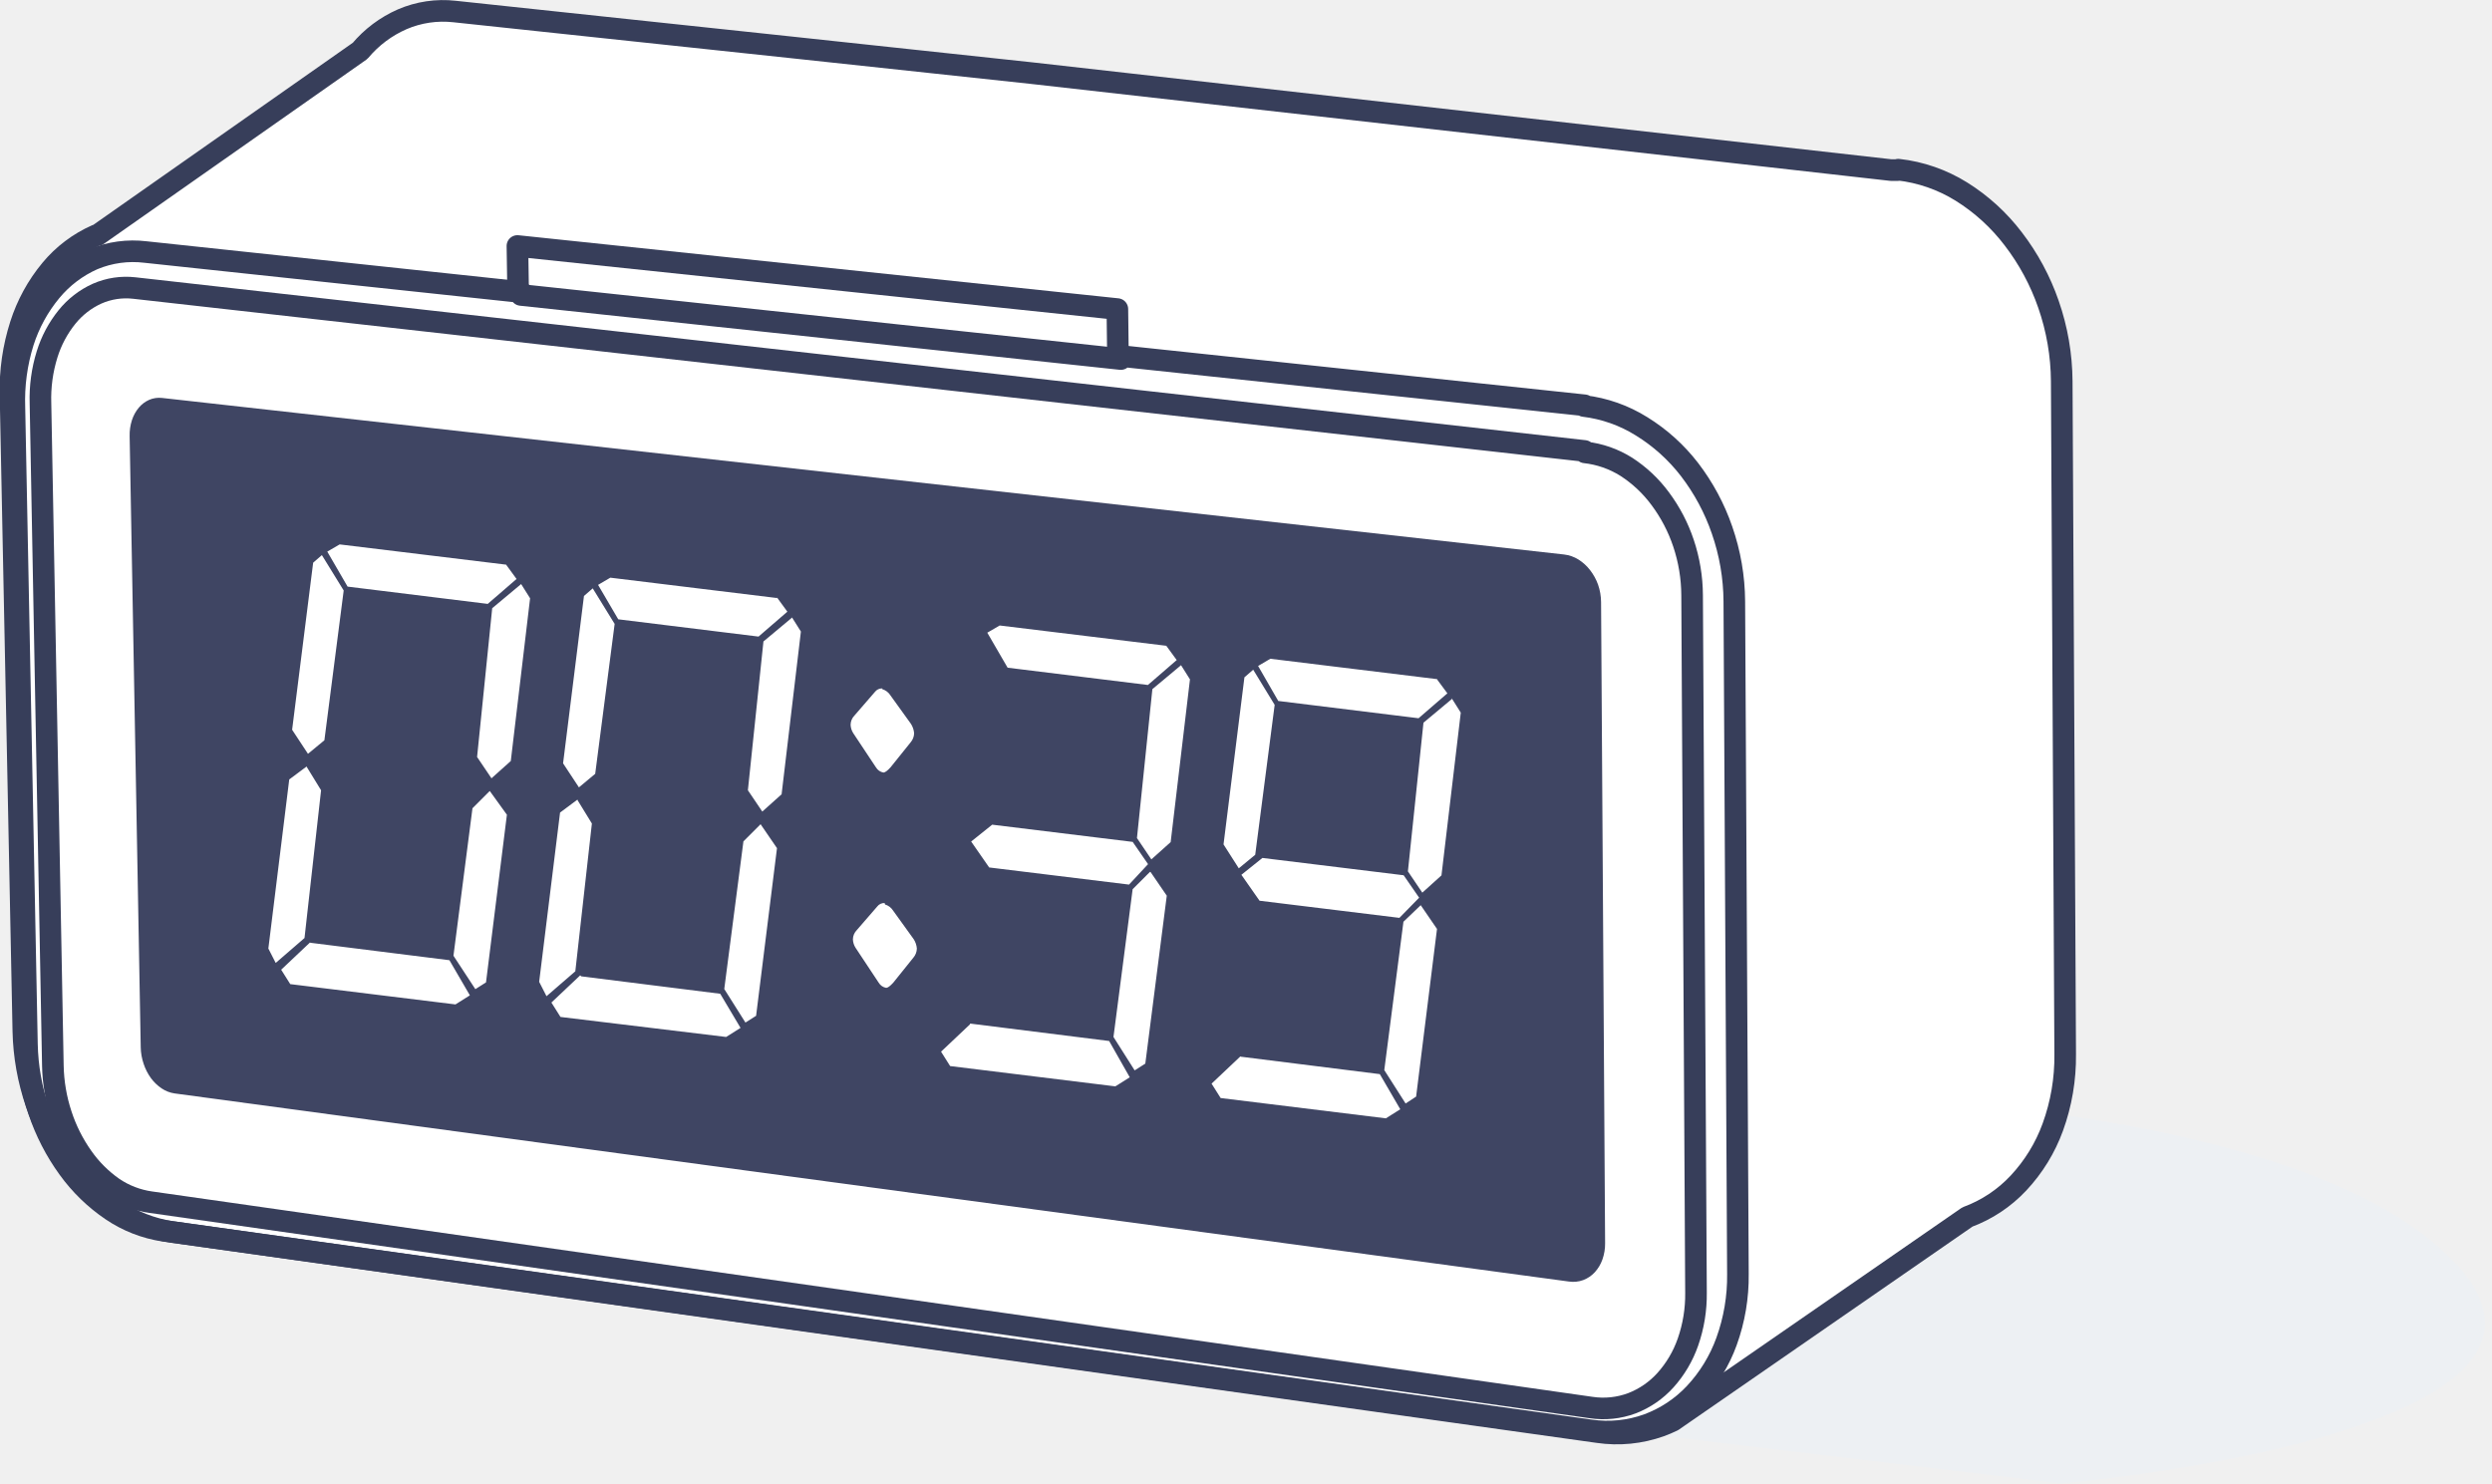
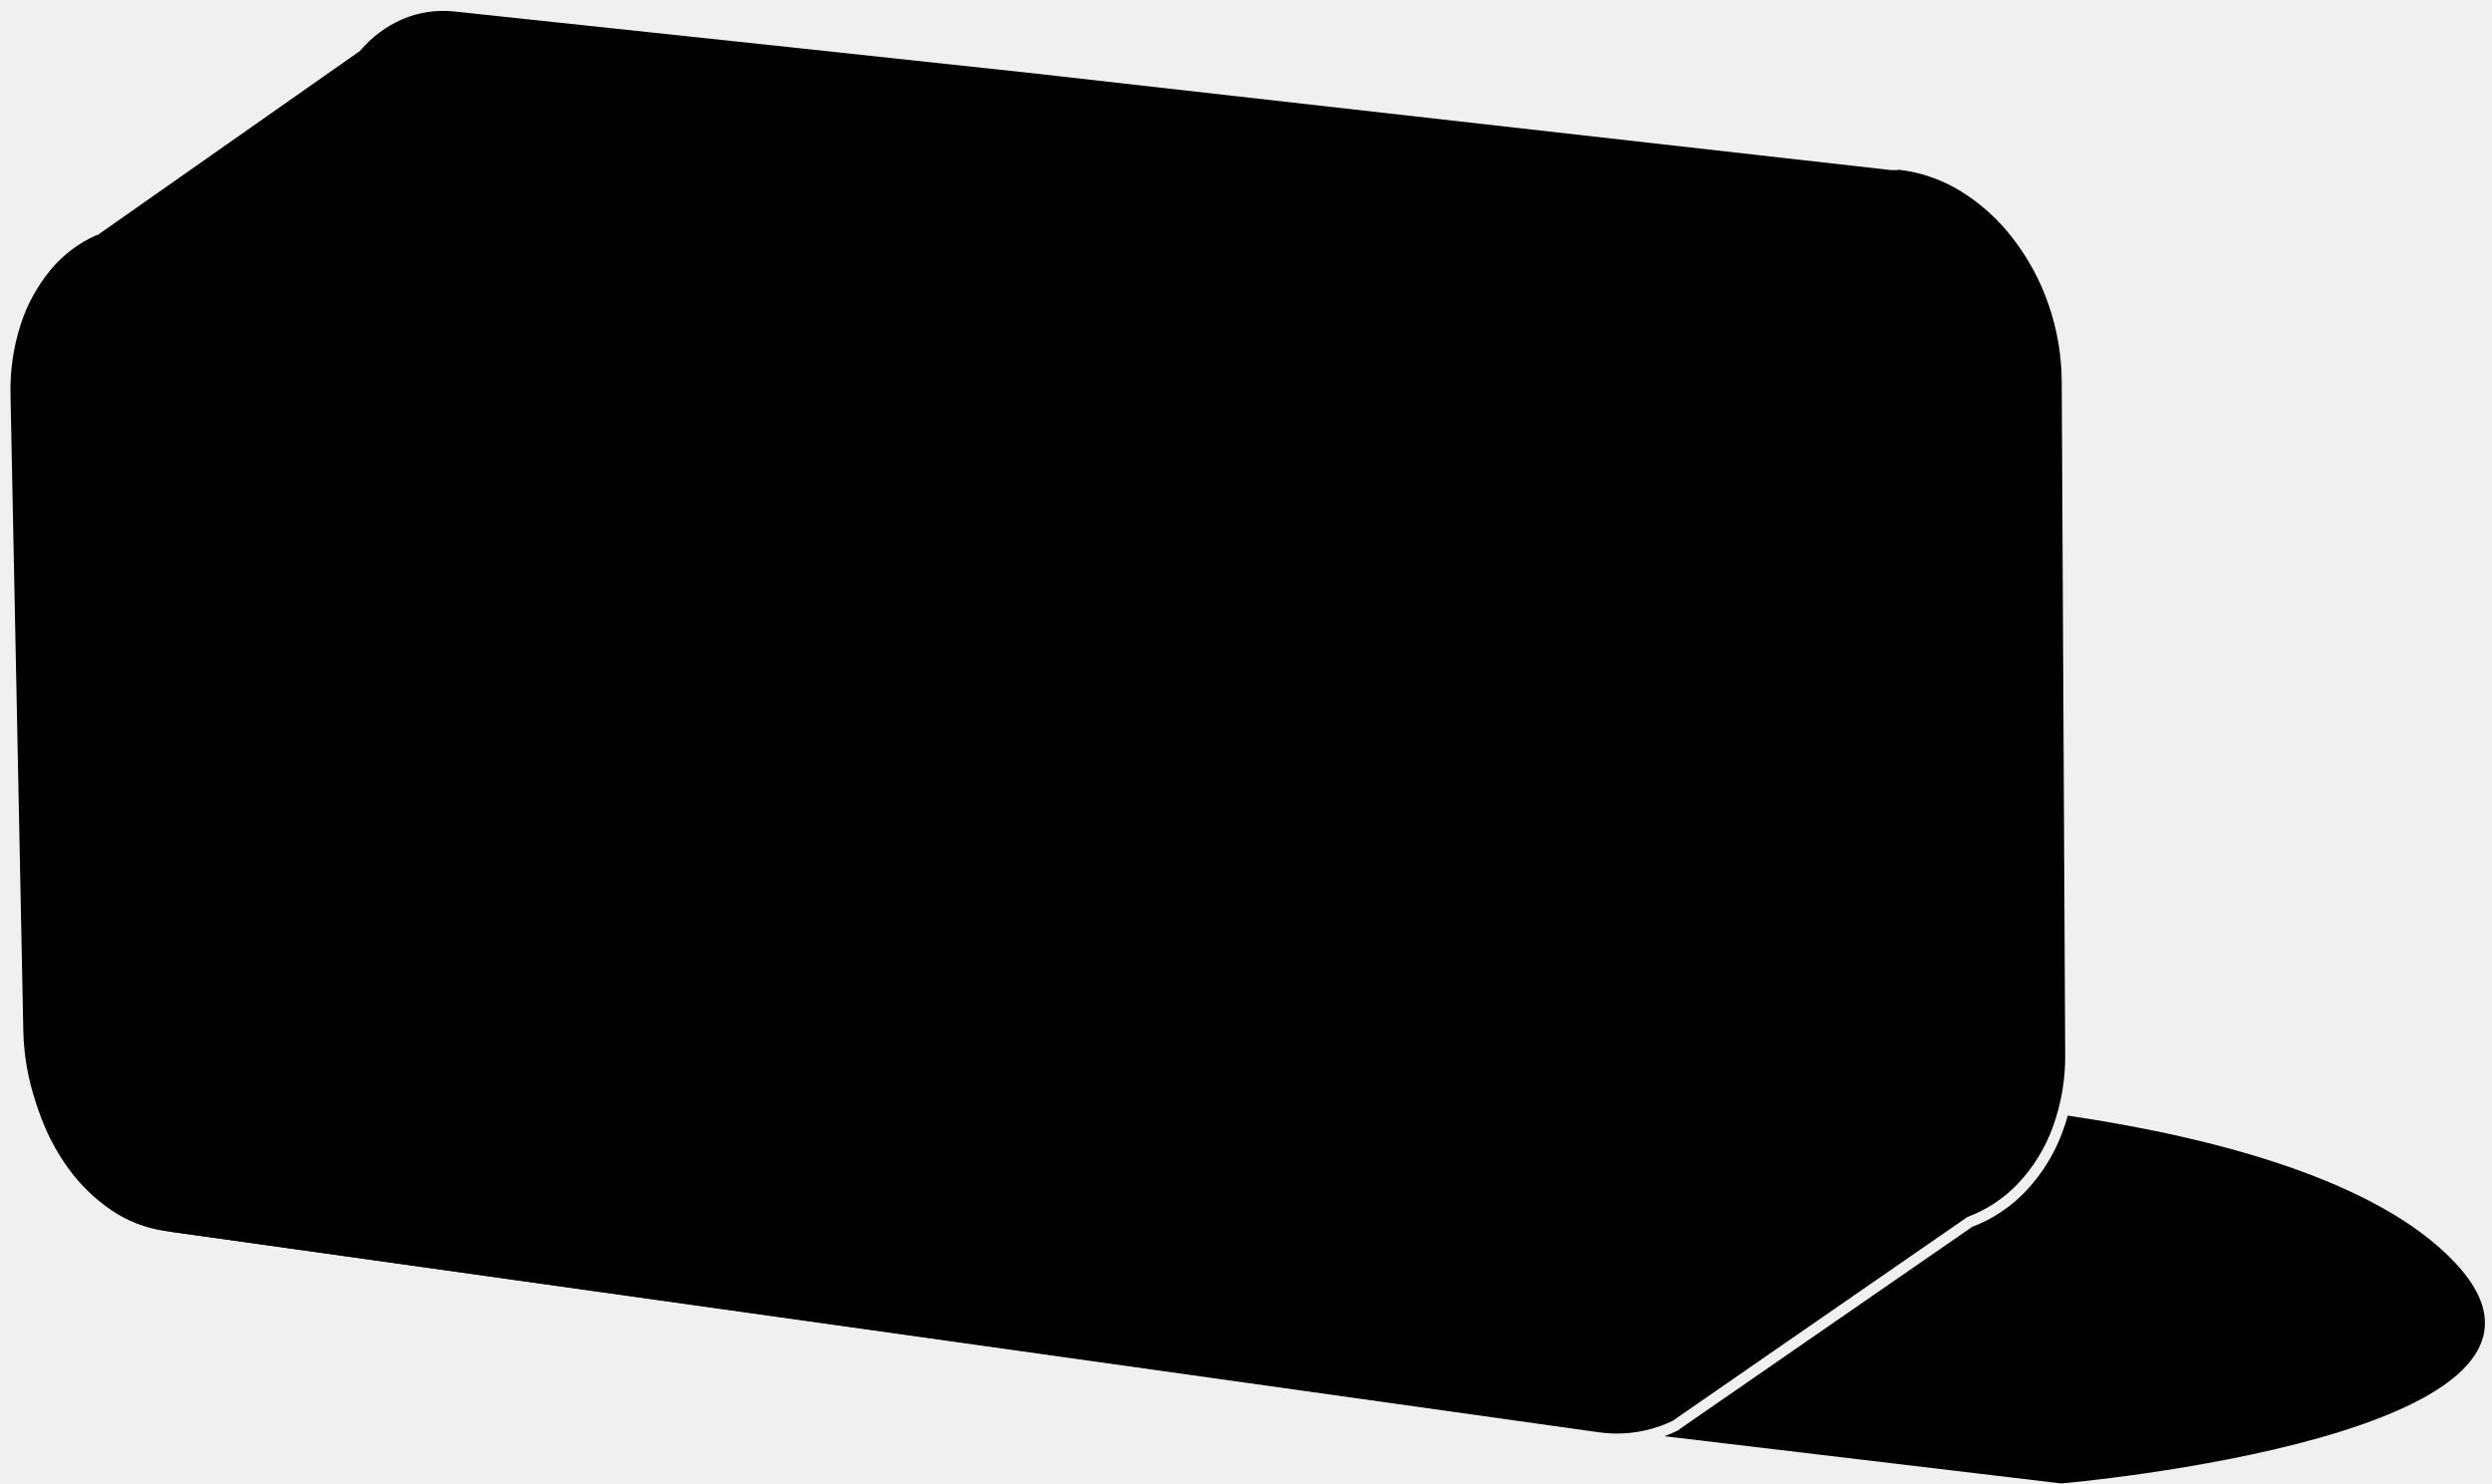
<svg xmlns="http://www.w3.org/2000/svg" id="clock" viewBox="0 0 173 102.99">
-   <defs>
-     <style>.stroke-with-fill{fill:#fff}.stroke,.stroke-with-fill{stroke:#373e5a;stroke-linecap:round;stroke-linejoin:round;stroke-width:1.5px;vector-effect:non-scaling-stroke;}.stroke{fill:none}</style>
-   </defs>
-   <g>
-     <path d="M170.43 87.67c-5.32-5.67-16.5-8.67-26.88-10.21-.1.36-.21.72-.34 1.06a12.06 12.06 0 0 1-2.54 4.15 10 10 0 0 1-3.75 2.51l-20.25 14a.86.86 0 0 1-.2.15 9.85 9.85 0 0 1-.92.39L143.1 103s38.66-3.33 27.33-15.33z" fill="#edf0f3" />
-     <path class="stroke-with-fill" d="M131.76 11.81h-.48L71.55 5.07 54.86 3.28 31.56.8a7.17 7.17 0 0 0-3.64.54A8 8 0 0 0 25 3.53L6.76 16.33h-.07a8.67 8.67 0 0 0-3.17 2.4 11.42 11.42 0 0 0-2.09 3.82 14.71 14.71 0 0 0-.7 4.87l.89 44.18a16.53 16.53 0 0 0 .89 5 16 16 0 0 0 2.23 4.3A13 13 0 0 0 8 84a9.54 9.54 0 0 0 3.94 1.54l99 13.9a8.94 8.94 0 0 0 4.33-.43 8.8 8.8 0 0 0 .85-.36l20.46-14.15a9.25 9.25 0 0 0 3.54-2.35 11.36 11.36 0 0 0 2.39-3.89 14.32 14.32 0 0 0 .86-5.06l-.24-46.73a16.57 16.57 0 0 0-.92-5.34 16.07 16.07 0 0 0-2.45-4.55 13.5 13.5 0 0 0-3.6-3.28 10.52 10.52 0 0 0-4.38-1.52z" />
-     <path class="stroke" d="M110 28.14l-32.19-3.42v.21l-41.64-4.45v-.2L10.11 17.5a7.17 7.17 0 0 0-3.64.5 8 8 0 0 0-2.93 2.22 10.55 10.55 0 0 0-1.93 3.53A13.61 13.61 0 0 0 1 28.3l.87 44.2a15.29 15.29 0 0 0 .82 4.63 14.77 14.77 0 0 0 2.06 4 12 12 0 0 0 3 2.91 8.82 8.82 0 0 0 3.64 1.42l99 13.85a8.26 8.26 0 0 0 4-.4 8.54 8.54 0 0 0 3.27-2.17 10.5 10.5 0 0 0 2.2-3.6 13.26 13.26 0 0 0 .79-4.68l-.25-46.71a15.34 15.34 0 0 0-.85-4.94 14.85 14.85 0 0 0-2.26-4.21 12.47 12.47 0 0 0-3.33-3 9.72 9.72 0 0 0-4-1.41" />
-     <path class="stroke-with-fill" d="M110 31.31L9.33 20a5 5 0 0 0-2.59.39 5.71 5.71 0 0 0-2.09 1.62 7.81 7.81 0 0 0-1.38 2.59 10.28 10.28 0 0 0-.46 3.4l.86 46a11.56 11.56 0 0 0 .58 3.4 11 11 0 0 0 1.47 2.93 8.69 8.69 0 0 0 2.14 2.14 6.16 6.16 0 0 0 2.6 1l100 14.26a5.69 5.69 0 0 0 2.84-.3 6.08 6.08 0 0 0 2.32-1.6 7.79 7.79 0 0 0 1.56-2.64 10 10 0 0 0 .56-3.43l-.27-48.43a11.56 11.56 0 0 0-.6-3.62 11 11 0 0 0-1.61-3.08 9 9 0 0 0-2.36-2.22 6.78 6.78 0 0 0-2.87-1" />
-     <path id="face" d="M12.12 75.92a2.16 2.16 0 0 1-.9-.35 3 3 0 0 1-.74-.71 3.63 3.63 0 0 1-.51-1 3.75 3.75 0 0 1-.2-1.14L9 30.28a3.33 3.33 0 0 1 .16-1.11 2.59 2.59 0 0 1 .48-.87 2 2 0 0 1 .72-.54 1.76 1.76 0 0 1 .89-.13l97.33 10.87a2.39 2.39 0 0 1 1 .35 3.06 3.06 0 0 1 .81.74 3.64 3.64 0 0 1 .55 1 3.77 3.77 0 0 1 .21 1.21l.28 44.52a3.27 3.27 0 0 1-.19 1.14 2.58 2.58 0 0 1-.53.88 2.09 2.09 0 0 1-.8.54 2 2 0 0 1-1 .1L12.12 75.92" fill="#3f4563" />
-     <path class="stroke" d="M77.61 24.72l-.04-3.26-41.65-4.38.05 3.2" />
-     <path id="numbers" d="M21.52 65.44l-2 1.89.63 1 11.47 1.41 1-.63-1.42-2.44-9.65-1.21M34 54.92l-1.2 1.2-1.32 10.24L33 68.68l.74-.47 1.45-11.64L34 54.92m-12.7-1.71l-1.22.91-1.45 11.74.51 1 2-1.73 1.15-10.26-1-1.63m14.88-12.68l-2 1.67-1.05 10.33 1 1.48 1.34-1.2 1.34-11.3-.63-1m-13.82-2l-.61.53-1.46 11.6 1.1 1.67 1.14-.94L23.86 41l-1.51-2.45m12.82.66L23.58 37.8l-.86.5 1.41 2.43 9.73 1.2 2-1.73-.73-1m5.15 28.52l-2 1.89.63 1L50.41 72l1-.63L50 69l-9.65-1.21m12.46-10.57l-1.2 1.2-1.33 10.25L51.75 71l.74-.47 1.45-11.64-1.13-1.65M40.1 55.51l-1.22.91-1.45 11.75.51 1 2-1.73 1.15-10.26-1-1.63M55 42.87l-2 1.67-1.08 10.33 1 1.48 1.34-1.2 1.34-11.3-.63-1m-13.82-2l-.61.53L39.09 53l1.1 1.67 1.13-.94 1.35-10.41-1.51-2.45m12.84.66l-11.63-1.42-.85.5 1.4 2.39 9.74 1.2 2-1.73-.73-1m7.48 21.23a.61.61 0 0 0-.51.24l-1.42 1.64a.93.93 0 0 0-.27.64 1.17 1.17 0 0 0 .18.58L61 68.23a.76.76 0 0 0 .52.36c.1 0 .27-.11.5-.37l1.39-1.73a1 1 0 0 0 .24-.63 1.39 1.39 0 0 0-.22-.65l-1.44-2a1 1 0 0 0-.55-.41m-.19-15a.61.61 0 0 0-.51.24l-1.42 1.64a.93.93 0 0 0-.27.64 1.17 1.17 0 0 0 .18.58l1.58 2.38a.76.76 0 0 0 .52.36c.1 0 .27-.11.5-.37l1.39-1.73a1 1 0 0 0 .24-.63 1.42 1.42 0 0 0-.22-.65l-1.44-2a1 1 0 0 0-.55-.41m6.08 23.28l-2 1.89.63 1 11.47 1.41 1-.63L77 72.28l-9.65-1.21m12.48-10.53l-1.2 1.2L77.3 72l1.47 2.32.74-.47L81 62.19l-1.13-1.65m-1.2-2.08l-9.79-1.2-1.46 1.17 1.25 1.8 9.71 1.19L79.7 60l-1.07-1.55M82 46.18l-2 1.67-1.07 10.34 1 1.48 1.34-1.2 1.34-11.3-.63-1m-1-1.33L69.4 43.43l-.86.5 1.41 2.43 9.74 1.2 2-1.73-.73-1m5.15 28.52l-2 1.89.63 1 11.47 1.41 1-.63-1.42-2.44-9.65-1.21m12.49-10.52L97.43 64 96.1 74.3l1.48 2.32.73-.48 1.45-11.64-1.13-1.65m-1.2-2.08l-9.79-1.2-1.46 1.17 1.26 1.8 9.71 1.19 1.37-1.4-1.07-1.55m3.37-12.27l-2 1.67-1.08 10.32 1 1.48 1.33-1.2 1.34-11.3-.63-1M87 46.5l-.61.53-1.45 11.6L86 60.29l1.14-.94 1.35-10.41L87 46.5m12.81.66l-11.62-1.42-.85.5 1.4 2.43 9.74 1.2 2-1.73-.74-1" fill="#fff" />
-   </g>
+   <path class="light-blue-grey" d="M170.43 87.67c-5.32-5.67-16.5-8.67-26.88-10.21-.1.36-.21.72-.34 1.06a12.06 12.06 0 0 1-2.54 4.15 10 10 0 0 1-3.75 2.51l-20.25 14a.86.86 0 0 1-.2.15 9.85 9.85 0 0 1-.92.39L143.1 103s38.66-3.33 27.33-15.33z" />
+   <path class="blue-stroke white" d="M131.76 11.81h-.48L71.55 5.07 54.86 3.28 31.56.8a7.17 7.17 0 0 0-3.64.54A8 8 0 0 0 25 3.53L6.76 16.33h-.07a8.67 8.67 0 0 0-3.17 2.4 11.42 11.42 0 0 0-2.09 3.82 14.71 14.71 0 0 0-.7 4.87l.89 44.18a16.53 16.53 0 0 0 .89 5 16 16 0 0 0 2.23 4.3A13 13 0 0 0 8 84a9.54 9.54 0 0 0 3.94 1.54l99 13.9a8.94 8.94 0 0 0 4.33-.43 8.8 8.8 0 0 0 .85-.36l20.46-14.15a9.25 9.25 0 0 0 3.54-2.35 11.36 11.36 0 0 0 2.39-3.89 14.32 14.32 0 0 0 .86-5.06l-.24-46.73a16.57 16.57 0 0 0-.92-5.34 16.07 16.07 0 0 0-2.45-4.55 13.5 13.5 0 0 0-3.6-3.28 10.52 10.52 0 0 0-4.38-1.52z" />
+   <path class="blue-stroke" d="M110 28.14l-32.19-3.42v.21l-41.64-4.45v-.2L10.11 17.5a7.17 7.17 0 0 0-3.64.5 8 8 0 0 0-2.93 2.22 10.55 10.55 0 0 0-1.93 3.53A13.61 13.61 0 0 0 1 28.3l.87 44.2a15.29 15.29 0 0 0 .82 4.63 14.77 14.77 0 0 0 2.06 4 12 12 0 0 0 3 2.91 8.82 8.82 0 0 0 3.64 1.42l99 13.85a8.26 8.26 0 0 0 4-.4 8.54 8.54 0 0 0 3.27-2.17 10.5 10.5 0 0 0 2.2-3.6 13.26 13.26 0 0 0 .79-4.68l-.25-46.71a15.34 15.34 0 0 0-.85-4.94 14.85 14.85 0 0 0-2.26-4.21 12.47 12.47 0 0 0-3.33-3 9.72 9.72 0 0 0-4-1.41" />
+   <path class="blue-stroke" d="M110 31.31L9.33 20a5 5 0 0 0-2.59.39 5.71 5.71 0 0 0-2.09 1.62 7.81 7.81 0 0 0-1.38 2.59 10.28 10.28 0 0 0-.46 3.4l.86 46a11.56 11.56 0 0 0 .58 3.4 11 11 0 0 0 1.47 2.93 8.69 8.69 0 0 0 2.14 2.14 6.16 6.16 0 0 0 2.6 1l100 14.26a5.69 5.69 0 0 0 2.84-.3 6.08 6.08 0 0 0 2.32-1.6 7.79 7.79 0 0 0 1.56-2.64 10 10 0 0 0 .56-3.43l-.27-48.43a11.56 11.56 0 0 0-.6-3.62 11 11 0 0 0-1.61-3.08 9 9 0 0 0-2.36-2.22 6.78 6.78 0 0 0-2.87-1" />
+   <path id="face" class="blue" d="M12.12 75.92a2.16 2.16 0 0 1-.9-.35 3 3 0 0 1-.74-.71 3.63 3.63 0 0 1-.51-1 3.75 3.75 0 0 1-.2-1.14L9 30.28a3.33 3.33 0 0 1 .16-1.11 2.59 2.59 0 0 1 .48-.87 2 2 0 0 1 .72-.54 1.76 1.76 0 0 1 .89-.13l97.33 10.87a2.39 2.39 0 0 1 1 .35 3.06 3.06 0 0 1 .81.74 3.64 3.64 0 0 1 .55 1 3.77 3.77 0 0 1 .21 1.21l.28 44.52a3.27 3.27 0 0 1-.19 1.14 2.58 2.58 0 0 1-.53.88 2.09 2.09 0 0 1-.8.54 2 2 0 0 1-1 .1L12.12 75.92" />
+   <polyline class="blue-stroke" points="77.61 24.72 77.57 21.46 35.92 17.08 35.97 20.28" />
+   <path id="numbers" class="white" d="M21.52 65.44l-2 1.89.63 1 11.47 1.41 1-.63-1.42-2.44-9.65-1.21M34 54.92l-1.2 1.2-1.32 10.24L33 68.68l.74-.47 1.45-11.64L34 54.92m-12.7-1.71l-1.22.91-1.45 11.74.51 1 2-1.73 1.15-10.26-1-1.63m14.88-12.68l-2 1.67-1.05 10.33 1 1.48 1.34-1.2 1.34-11.3-.63-1m-13.82-2l-.61.53-1.46 11.6 1.1 1.67 1.14-.94L23.86 41l-1.51-2.45m12.82.66L23.58 37.8l-.86.5 1.41 2.43 9.73 1.2 2-1.73-.73-1m5.15 28.52l-2 1.89.63 1L50.41 72l1-.63L50 69l-9.65-1.21m12.46-10.57l-1.2 1.2-1.33 10.25L51.75 71l.74-.47 1.45-11.64-1.13-1.65M40.1 55.51l-1.22.91-1.45 11.75.51 1 2-1.73 1.15-10.26-1-1.63M55 42.87l-2 1.67-1.08 10.33 1 1.48 1.34-1.2 1.34-11.3-.63-1m-13.82-2l-.61.53L39.09 53l1.1 1.67 1.13-.94 1.35-10.41-1.51-2.45m12.84.66l-11.63-1.42-.85.5 1.4 2.39 9.74 1.2 2-1.73-.73-1m7.48 21.23a.61.61 0 0 0-.51.24l-1.42 1.64a.93.93 0 0 0-.27.64 1.17 1.17 0 0 0 .18.58L61 68.23a.76.76 0 0 0 .52.36c.1 0 .27-.11.5-.37l1.39-1.73a1 1 0 0 0 .24-.63 1.39 1.39 0 0 0-.22-.65l-1.44-2a1 1 0 0 0-.55-.41m-.19-15a.61.61 0 0 0-.51.24l-1.42 1.64a.93.93 0 0 0-.27.64 1.17 1.17 0 0 0 .18.58l1.58 2.38a.76.76 0 0 0 .52.36c.1 0 .27-.11.5-.37l1.39-1.73a1 1 0 0 0 .24-.63 1.42 1.42 0 0 0-.22-.65l-1.44-2a1 1 0 0 0-.55-.41m6.08 23.28l-2 1.89.63 1 11.47 1.41 1-.63L77 72.28l-9.65-1.21m12.48-10.53l-1.2 1.2L77.3 72l1.47 2.32.74-.47L81 62.19l-1.13-1.65m-1.2-2.08l-9.79-1.2-1.46 1.17 1.25 1.8 9.71 1.19L79.7 60l-1.07-1.55M82 46.18l-2 1.67-1.07 10.34 1 1.48 1.34-1.2 1.34-11.3-.63-1m-1-1.33L69.4 43.43l-.86.5 1.41 2.43 9.74 1.2 2-1.73-.73-1m5.15 28.52l-2 1.89.63 1 11.47 1.41 1-.63-1.42-2.44-9.65-1.21m12.49-10.52L97.43 64 96.1 74.3l1.48 2.32.73-.48 1.45-11.64-1.13-1.65m-1.2-2.08l-9.79-1.2-1.46 1.17 1.26 1.8 9.71 1.19 1.37-1.4-1.07-1.55m3.37-12.27l-2 1.67-1.08 10.32 1 1.48 1.33-1.2 1.34-11.3-.63-1M87 46.5l-.61.53-1.45 11.6L86 60.29l1.14-.94 1.35-10.41L87 46.5m12.81.66l-11.62-1.42-.85.5 1.4 2.43 9.74 1.2 2-1.73-.74-1" />
</svg>
